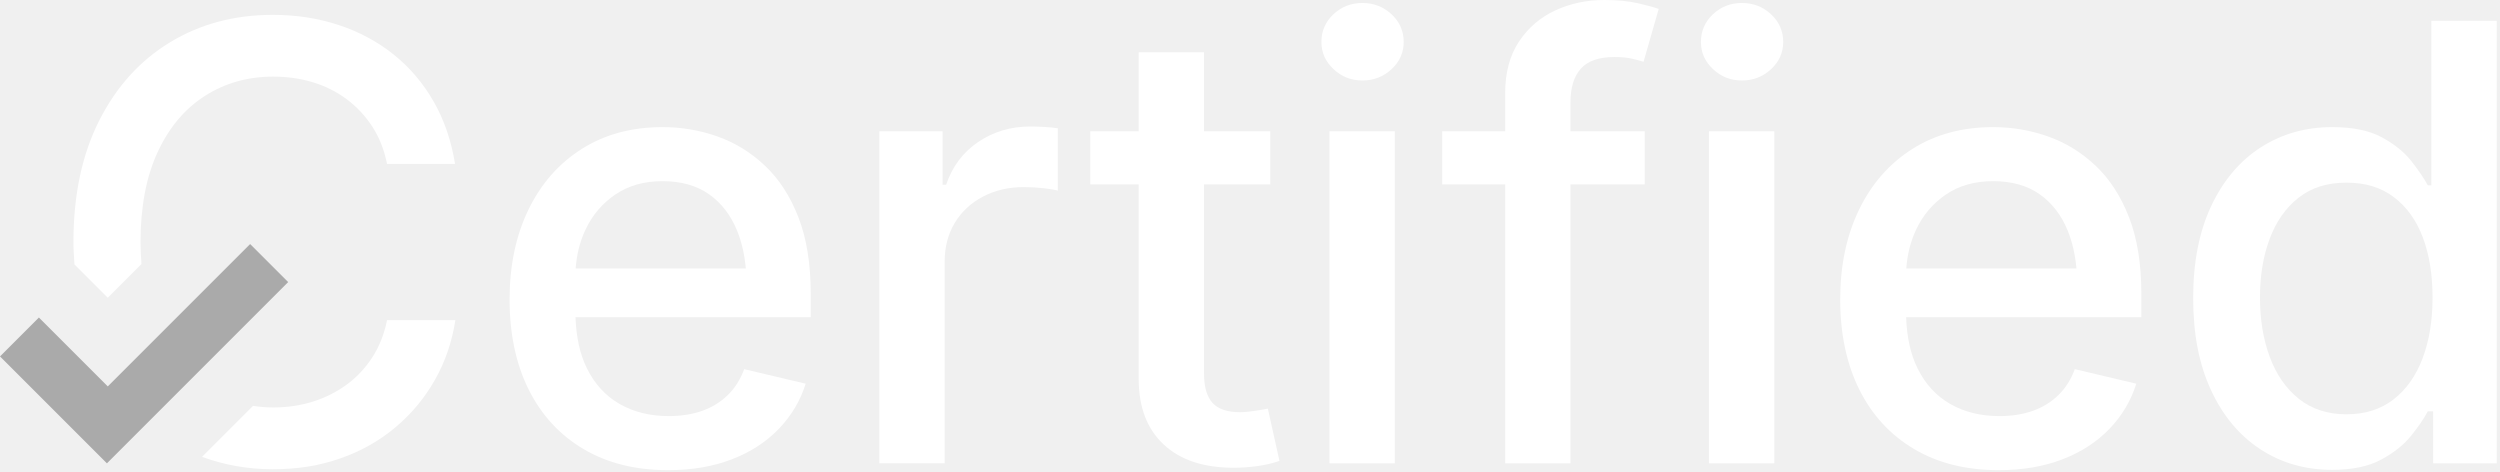
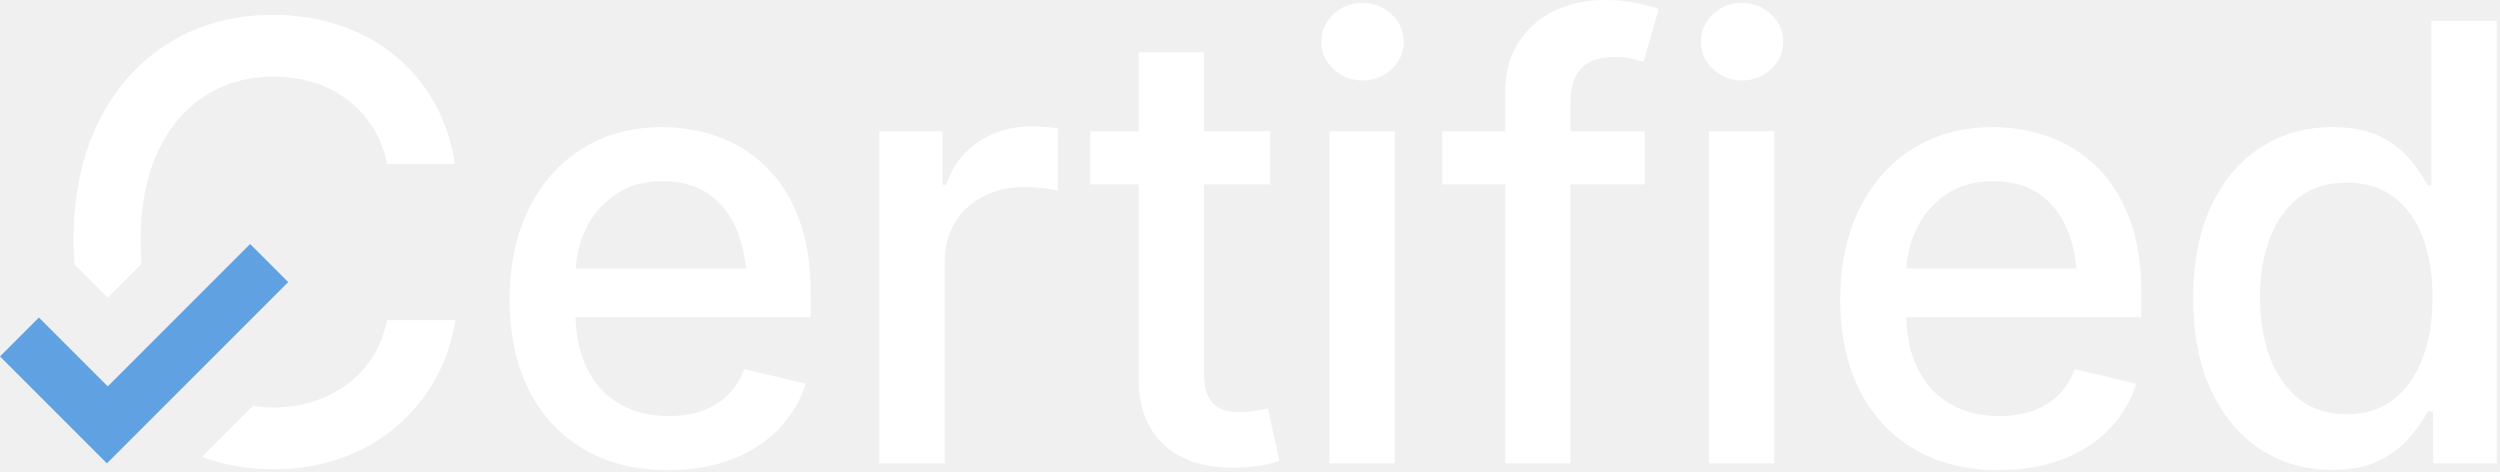
<svg xmlns="http://www.w3.org/2000/svg" width="530" height="100" viewBox="0 0 530 100" fill="none" version="1.1" id="svg296">
  <defs id="defs300" />
-   <path d="M53.03 51.739L22.848 81.918L8.246 67.313L0 75.559L22.658 98.221L22.668 98.211L22.674 98.221L61.093 59.802L53.03 51.739Z" fill="#AAAAAA" id="path270" />
+   <path d="M53.03 51.739L22.848 81.918L8.246 67.313L0 75.559L22.658 98.221L22.668 98.211L22.674 98.221L61.093 59.802L53.03 51.739Z" fill="#60A1E2" id="path270" />
  <path d="M162.178 35.134C159.195 32.321 155.843 30.253 152.105 28.933C148.367 27.61 144.488 26.948 140.458 26.948C133.91 26.948 128.201 28.49 123.333 31.576C118.458 34.658 114.694 38.952 112.029 44.453C109.361 49.953 108.031 56.311 108.031 63.53C108.031 70.749 109.383 77.194 112.09 82.608C114.8 88.022 118.67 92.222 123.708 95.202C128.743 98.185 134.726 99.672 141.649 99.672C146.688 99.672 151.186 98.905 155.156 97.373C159.125 95.841 162.438 93.69 165.107 90.918C167.769 88.147 169.67 84.959 170.804 81.346L157.766 78.26C156.967 80.444 155.807 82.28 154.276 83.77C152.741 85.26 150.926 86.375 148.829 87.11C146.729 87.845 144.382 88.211 141.781 88.211C137.831 88.211 134.369 87.36 131.393 85.662C128.406 83.963 126.091 81.442 124.434 78.106C122.941 75.1 122.157 71.459 122.006 67.246H171.876V62.336C171.876 55.955 171.003 50.528 169.262 46.061C167.519 41.591 165.162 37.95 162.178 35.137V35.134ZM124.119 48.701C125.568 45.615 127.674 43.129 130.445 41.238C133.217 39.35 136.55 38.406 140.458 38.406C144.366 38.406 147.686 39.327 150.31 41.177C152.933 43.023 154.915 45.596 156.26 48.89C157.236 51.292 157.85 53.974 158.116 56.918H122.038C122.25 53.99 122.925 51.244 124.116 48.701H124.119Z" fill="#0F2544" id="path272" style="fill:#ffffff" />
  <path d="M218.402 26.82C214.289 26.82 210.615 27.912 207.385 30.095C204.154 32.276 201.884 35.3 200.584 39.16H199.829V27.825H186.419V98.217H200.269V55.467C200.269 52.362 200.982 49.622 202.411 47.249C203.836 44.88 205.831 43.023 208.39 41.678C210.952 40.336 213.826 39.664 217.018 39.664C218.489 39.664 219.934 39.748 221.363 39.915C222.792 40.085 223.759 40.252 224.26 40.419V27.195C223.505 27.07 222.561 26.974 221.427 26.913C220.291 26.849 219.286 26.817 218.402 26.817V26.82Z" fill="#0F2544" id="path274" style="fill:#ffffff" />
  <path d="M265.768 87.139C264.593 87.309 263.649 87.389 262.936 87.389C260.203 87.389 258.244 86.728 257.05 85.408C255.849 84.085 255.252 82.017 255.252 79.207V39.099H269.294V27.828H255.252V11.082H241.402V27.828H231.139V39.099H241.402V80.341C241.402 86.304 243.165 90.928 246.69 94.223C250.216 97.521 255.168 99.165 261.549 99.165C263.186 99.165 264.843 99.049 266.523 98.818C268.202 98.587 269.773 98.221 271.246 97.713L268.787 86.632C267.949 86.802 266.94 86.969 265.765 87.136L265.768 87.139Z" fill="#0F2544" id="path276" style="fill:#ffffff" />
  <path d="M288.833 0.63C286.441 0.63 284.392 1.429 282.69 3.022C280.992 4.618 280.141 6.57 280.141 8.879C280.141 11.188 280.992 13.025 282.69 14.64C284.389 16.255 286.441 17.064 288.833 17.064C291.226 17.064 293.281 16.268 295.002 14.672C296.723 13.076 297.584 11.146 297.584 8.882C297.584 6.618 296.723 4.621 295.002 3.025C293.284 1.429 291.226 0.633 288.833 0.633V0.63Z" fill="#0F2544" id="path278" style="fill:#ffffff" />
  <path d="M295.697 27.828H281.844V98.221H295.697V27.828Z" fill="#0F2544" id="path280" style="fill:#ffffff" />
  <path d="M335.149 14.543C336.617 12.906 338.99 12.087 342.265 12.087C343.736 12.087 344.962 12.203 345.948 12.434C346.934 12.665 347.766 12.883 348.434 13.095L351.645 1.888C350.723 1.554 349.262 1.156 347.271 0.694C345.277 0.234 342.872 0 340.062 0C336.366 0 332.924 0.735 329.735 2.203C326.546 3.674 323.977 5.876 322.022 8.815C320.069 11.753 319.096 15.404 319.096 19.768V27.828H305.744V39.099H319.096V98.221H332.943V39.099H348.684V27.828H332.943V21.66C332.943 18.554 333.678 16.181 335.149 14.543Z" fill="#0F2544" id="path282" style="fill:#ffffff" />
  <path d="M369.29 0.63C366.898 0.63 364.849 1.429 363.147 3.022C361.449 4.618 360.598 6.57 360.598 8.879C360.598 11.188 361.449 13.025 363.147 14.64C364.846 16.255 366.898 17.064 369.29 17.064C371.683 17.064 373.738 16.268 375.459 14.672C377.18 13.076 378.041 11.146 378.041 8.882C378.041 6.618 377.18 4.621 375.459 3.025C373.741 1.429 371.683 0.633 369.29 0.633V0.63Z" fill="#0F2544" id="path284" style="fill:#ffffff" />
  <path d="M376.153 27.828H362.3V98.221H376.153V27.828Z" fill="#0F2544" id="path286" style="fill:#ffffff" />
  <path d="M444.271 35.134C441.285 32.321 437.933 30.253 434.195 28.933C430.46 27.61 426.578 26.948 422.548 26.948C416 26.948 410.291 28.49 405.422 31.576C400.551 34.658 396.784 38.952 394.119 44.453C391.451 49.953 390.121 56.311 390.121 63.53C390.121 70.749 391.476 77.194 394.183 82.608C396.89 88.022 400.763 92.222 405.798 95.202C410.833 98.185 416.816 99.672 423.742 99.672C428.781 99.672 433.28 98.905 437.249 97.373C441.214 95.841 444.528 93.69 447.197 90.918C449.865 88.147 451.763 84.959 452.894 81.346L439.859 78.26C439.06 80.444 437.897 82.28 436.366 83.77C434.834 85.26 433.016 86.375 430.923 87.11C428.819 87.845 426.472 88.211 423.871 88.211C419.924 88.211 416.459 87.36 413.483 85.662C410.499 83.963 408.181 81.442 406.527 78.106C405.031 75.1 404.25 71.459 404.099 67.246H453.966V62.336C453.966 55.955 453.096 50.528 451.352 46.061C449.612 41.591 447.251 37.95 444.271 35.137V35.134ZM406.209 48.701C407.657 45.615 409.767 43.129 412.535 41.238C415.307 39.35 418.643 38.406 422.548 38.406C426.453 38.406 429.776 39.327 432.403 41.177C435.023 43.023 437.008 45.596 438.353 48.89C439.329 51.292 439.943 53.974 440.206 56.918H404.132C404.34 53.99 405.015 51.244 406.206 48.701H406.209Z" fill="#0F2544" id="path288" style="fill:#ffffff" />
  <path d="M515.448 4.406V39.286H514.694C513.894 37.818 512.744 36.116 511.232 34.187C509.719 32.257 507.632 30.567 504.967 29.119C502.298 27.671 498.785 26.948 494.418 26.948C488.792 26.948 483.757 28.378 479.306 31.229C474.859 34.084 471.355 38.217 468.793 43.634C466.23 49.048 464.952 55.576 464.952 63.216C464.952 70.855 466.211 77.268 468.729 82.704C471.246 88.141 474.73 92.316 479.181 95.231C483.628 98.15 488.705 99.608 494.418 99.608C498.66 99.608 502.122 98.886 504.806 97.437C507.494 95.989 509.613 94.3 511.164 92.367C512.719 90.437 513.894 88.716 514.69 87.207H515.824V98.224H529.301V4.409H515.448V4.406ZM513.592 75.964C512.186 79.68 510.127 82.586 507.42 84.683C504.71 86.783 501.386 87.833 497.44 87.833C493.493 87.833 490.096 86.741 487.363 84.561C484.637 82.38 482.582 79.419 481.194 75.681C479.81 71.947 479.114 67.75 479.114 63.087C479.114 58.425 479.794 54.327 481.162 50.654C482.527 46.98 484.563 44.074 487.27 41.932C489.977 39.793 493.362 38.721 497.437 38.721C501.512 38.721 504.768 39.739 507.478 41.775C510.188 43.81 512.231 46.646 513.618 50.275C515.002 53.906 515.699 58.177 515.699 63.087C515.699 67.997 514.995 72.249 513.589 75.964H513.592Z" fill="#0F2544" id="path290" style="fill:#ffffff" />
  <path d="M17.642 57.917L22.847 63.122L29.989 55.981C29.88 54.487 29.793 52.972 29.793 51.373C29.793 43.817 31.01 37.426 33.444 32.202C35.878 26.974 39.224 23.008 43.489 20.301C47.747 17.594 52.563 16.242 57.939 16.242C60.874 16.242 63.668 16.64 66.311 17.437C68.957 18.236 71.349 19.431 73.491 21.027C75.63 22.623 77.447 24.562 78.937 26.852C80.424 29.138 81.461 31.775 82.052 34.755H96.47C95.671 29.803 94.152 25.375 91.904 21.47C89.659 17.568 86.827 14.251 83.407 11.522C79.981 8.792 76.102 6.715 71.757 5.289C67.412 3.863 62.762 3.15 57.811 3.15C49.712 3.15 42.471 5.08 36.093 8.94C29.709 12.803 24.697 18.333 21.046 25.532C17.391 32.732 15.567 41.344 15.567 51.376C15.567 52.994 15.693 54.516 15.789 56.061L17.645 57.917H17.642Z" fill="#0F2544" id="path292" style="fill:#ffffff" />
  <path d="M78.937 75.742C77.444 78.051 75.62 79.994 73.459 81.567C71.294 83.141 68.902 84.339 66.282 85.154C63.658 85.973 60.877 86.381 57.939 86.381C56.459 86.381 55.033 86.256 53.639 86.05L42.837 96.853C47.461 98.548 52.429 99.48 57.811 99.48C63.193 99.48 67.753 98.715 72.139 97.183C76.526 95.652 80.418 93.459 83.818 90.604C87.219 87.749 90.009 84.403 92.19 80.559C94.373 76.719 95.825 72.489 96.538 67.872H82.055C81.464 70.81 80.427 73.433 78.94 75.742H78.937Z" fill="#0F2544" id="path294" style="fill:#ffffff" />
</svg>
